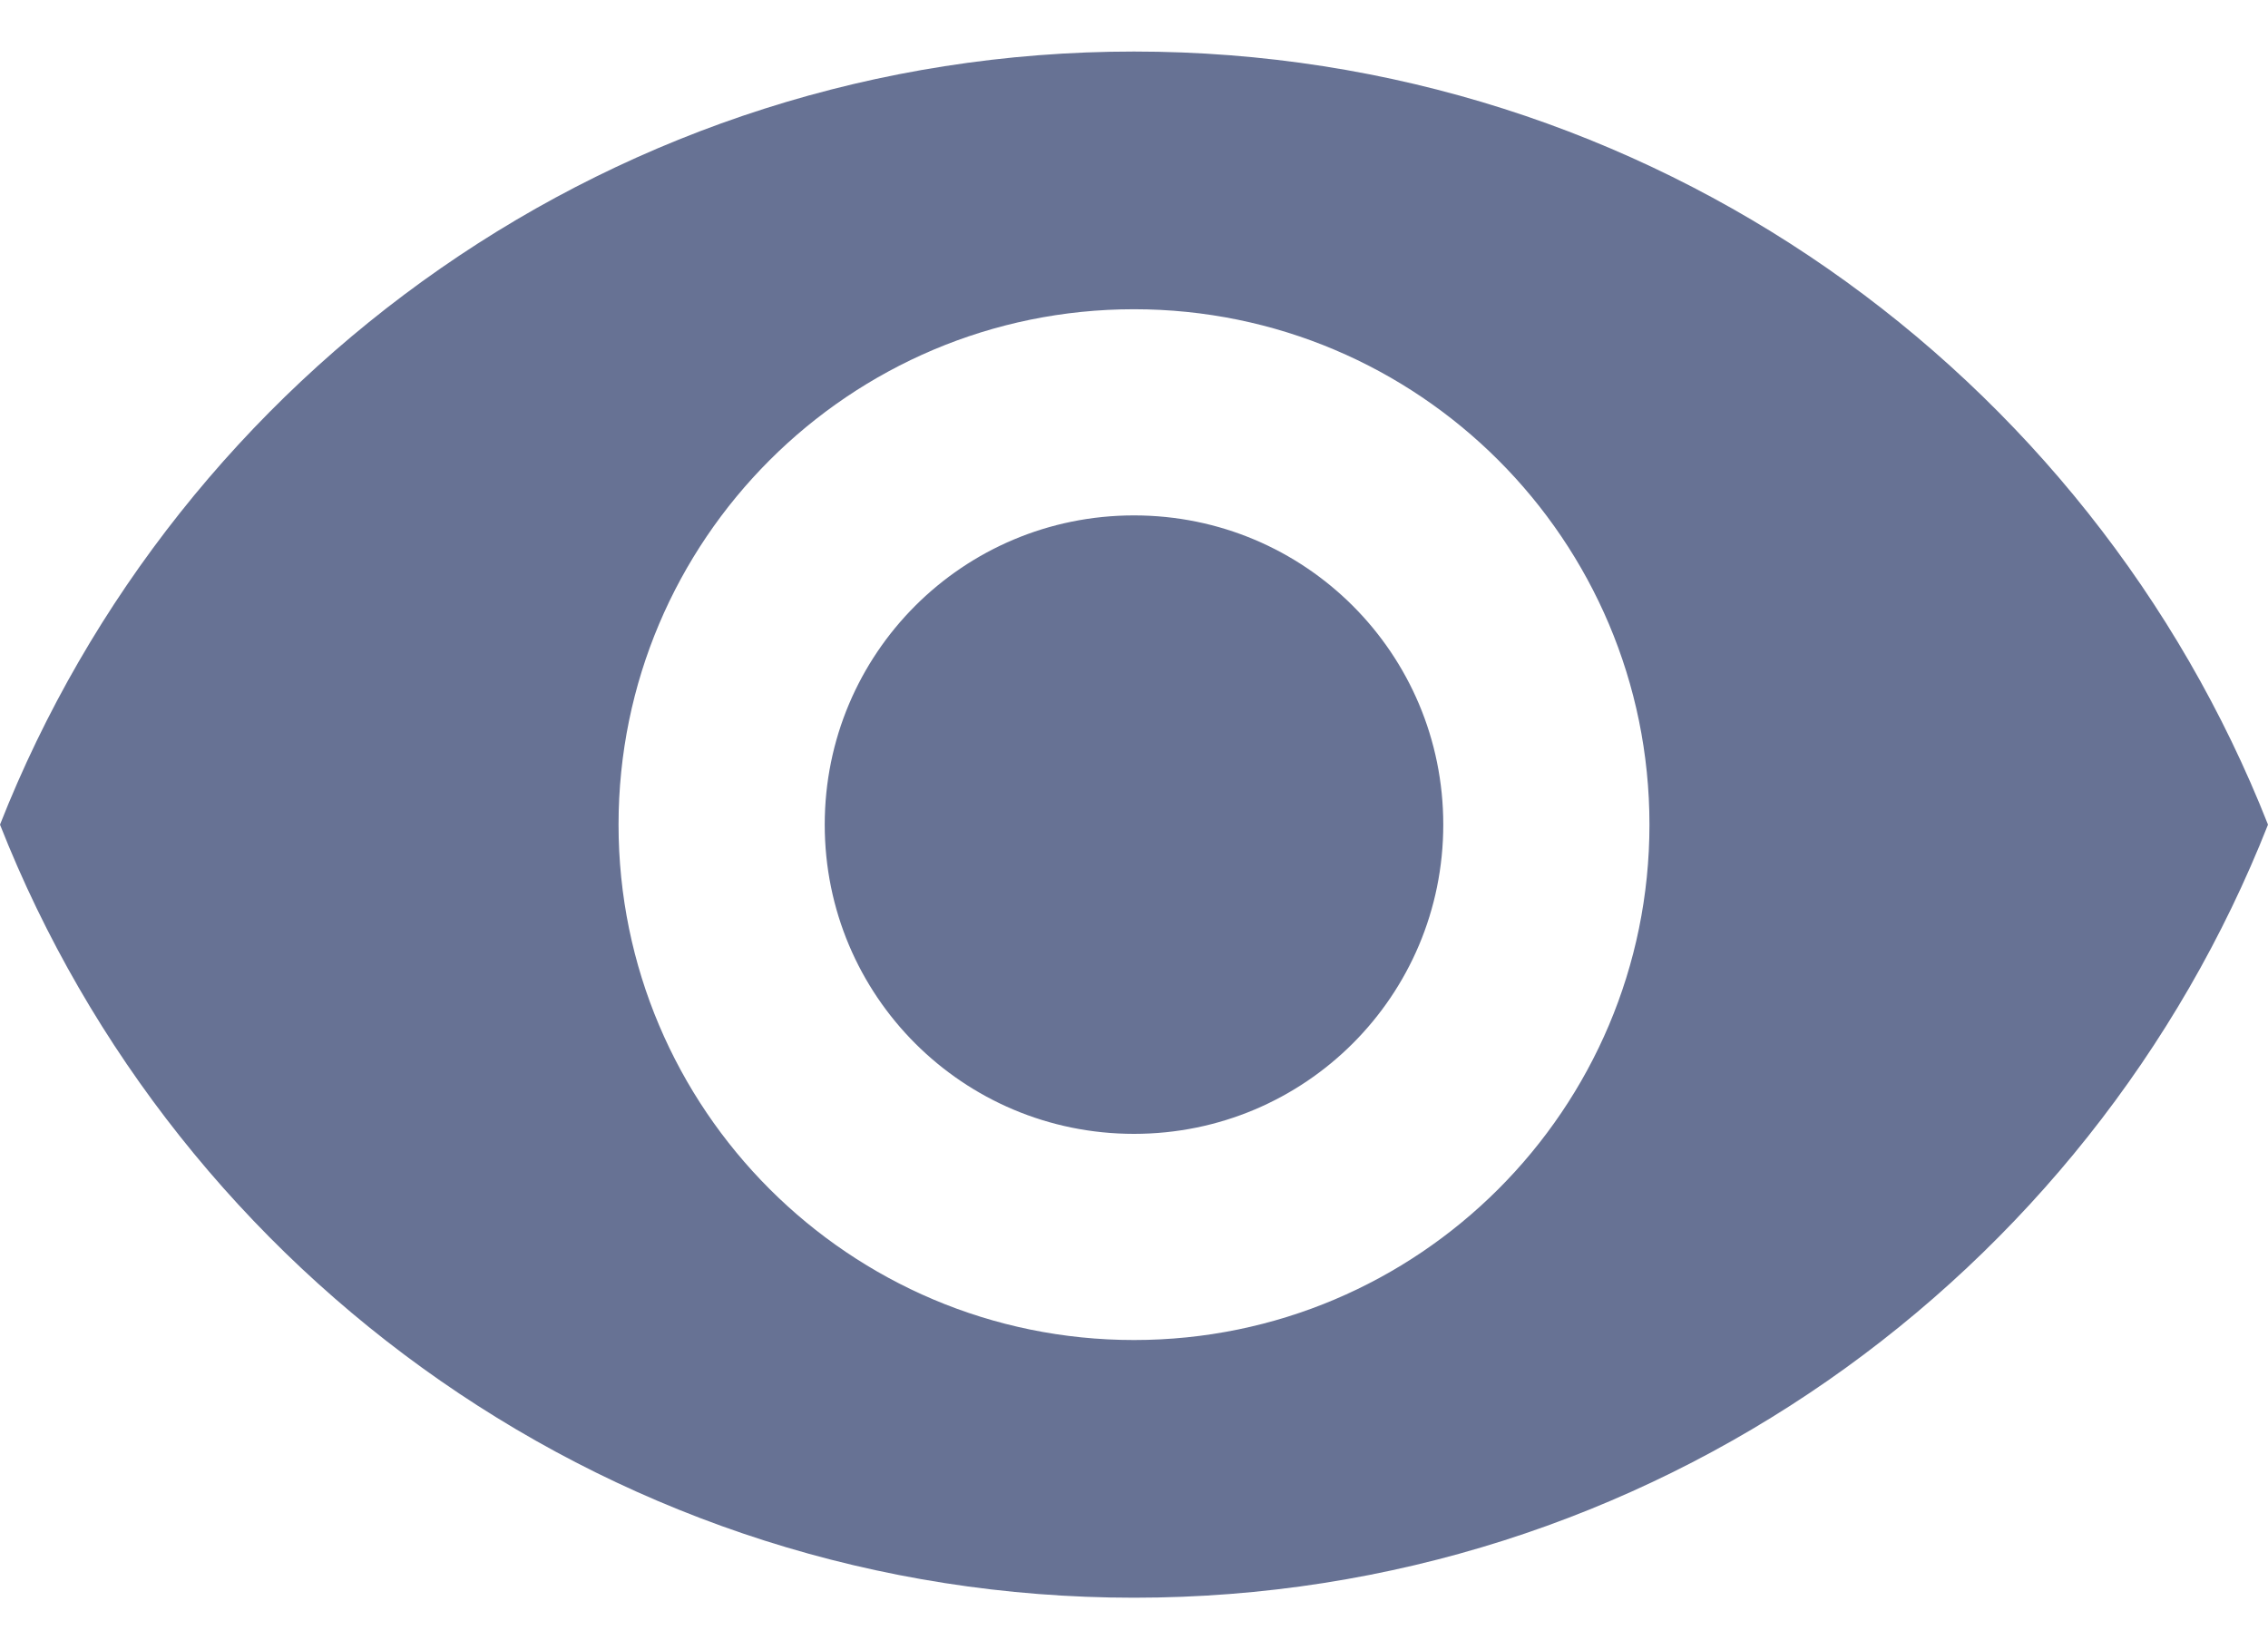
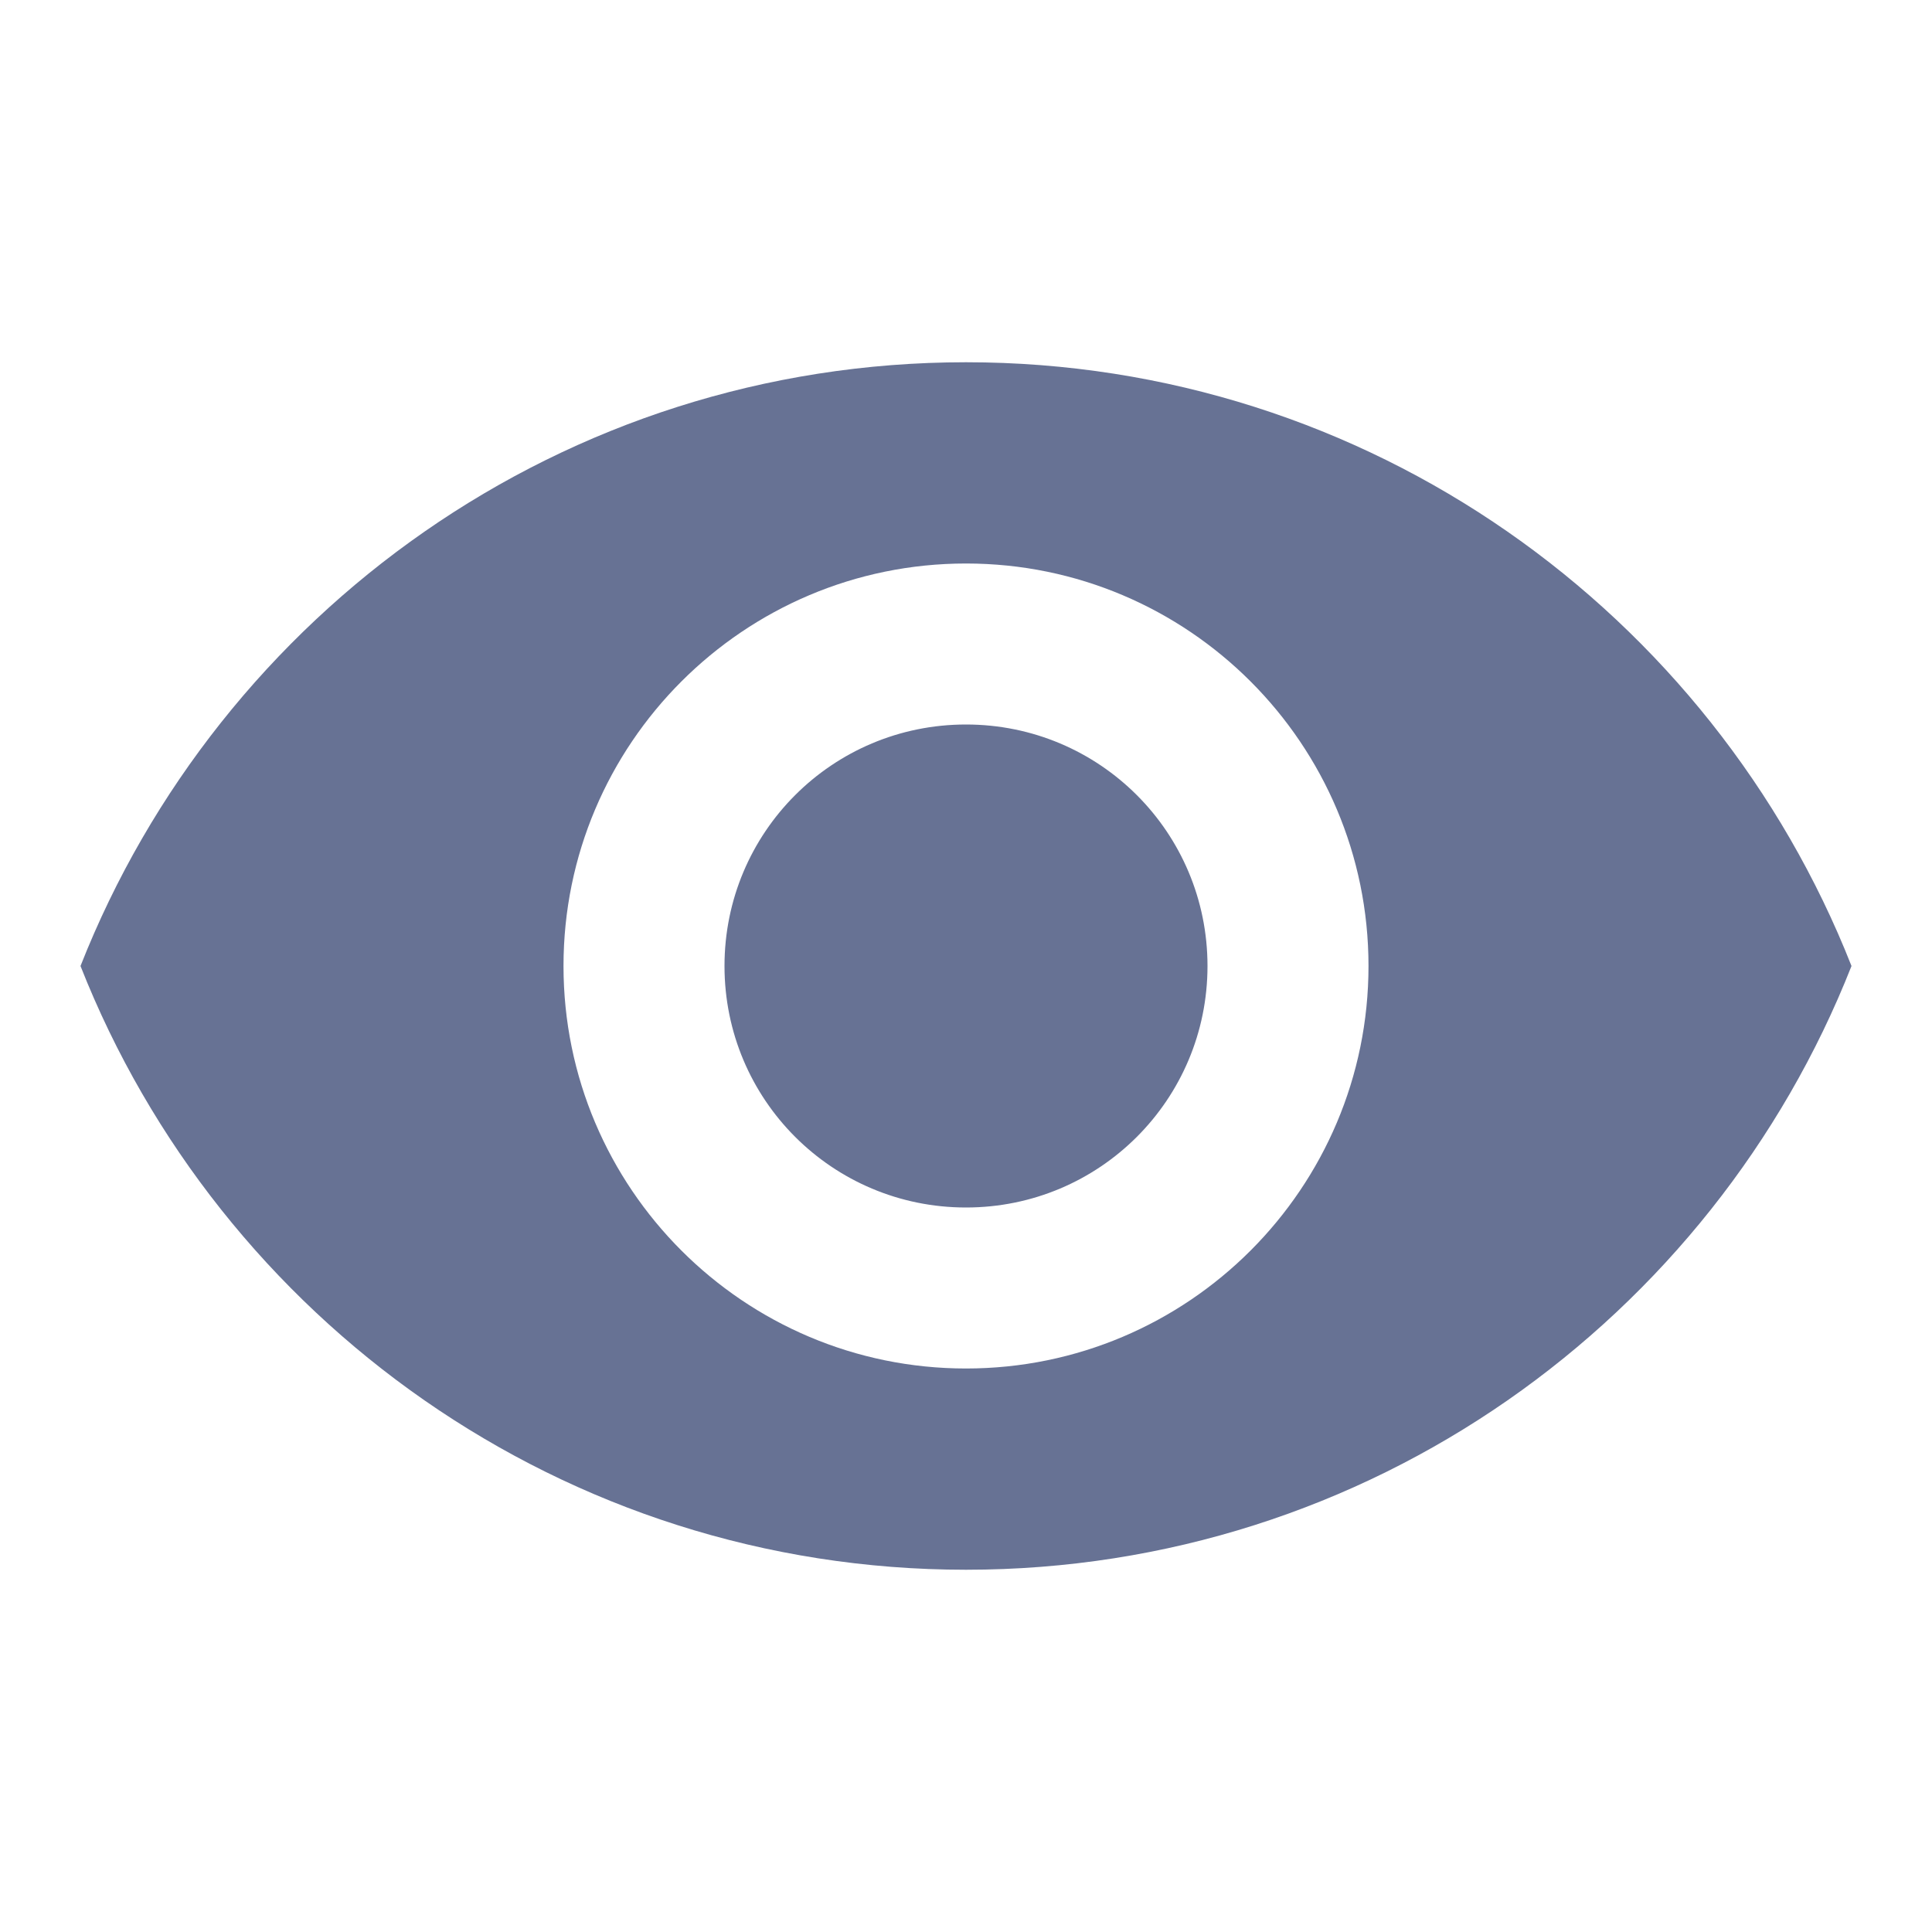
- <svg xmlns="http://www.w3.org/2000/svg" width="22" height="16" viewBox="0 0 22 16" fill="none">
-   <path d="M11 0.5C6 0.5 1.73 3.61 0 8C1.73 12.39 6 15.5 11 15.5C16 15.5 20.27 12.39 22 8C20.27 3.61 16 0.5 11 0.5ZM11 13C8.24 13 6 10.76 6 8C6 5.24 8.24 3 11 3C13.76 3 16 5.24 16 8C16 10.76 13.76 13 11 13ZM11 5C9.34 5 8 6.34 8 8C8 9.66 9.34 11 11 11C12.66 11 14 9.66 14 8C14 6.34 12.66 5 11 5Z" fill="#677294" />
+ <svg xmlns="http://www.w3.org/2000/svg" width="24" height="24" viewBox="0 0 24 24" fill="none">
+   <path d="M12 4.5C7 4.5 2.73 7.61 1 12C2.73 16.39 7 19.5 12 19.5C17 19.5 21.27 16.39 23 12C21.27 7.61 17 4.5 12 4.5ZM12 17C9.24 17 7 14.76 7 12C7 9.24 9.24 7 12 7C14.76 7 17 9.24 17 12C17 14.76 14.76 17 12 17ZM12 9C10.34 9 9 10.34 9 12C9 13.66 10.34 15 12 15C13.66 15 15 13.66 15 12C15 10.34 13.66 9 12 9Z" fill="#677294" />
</svg>
